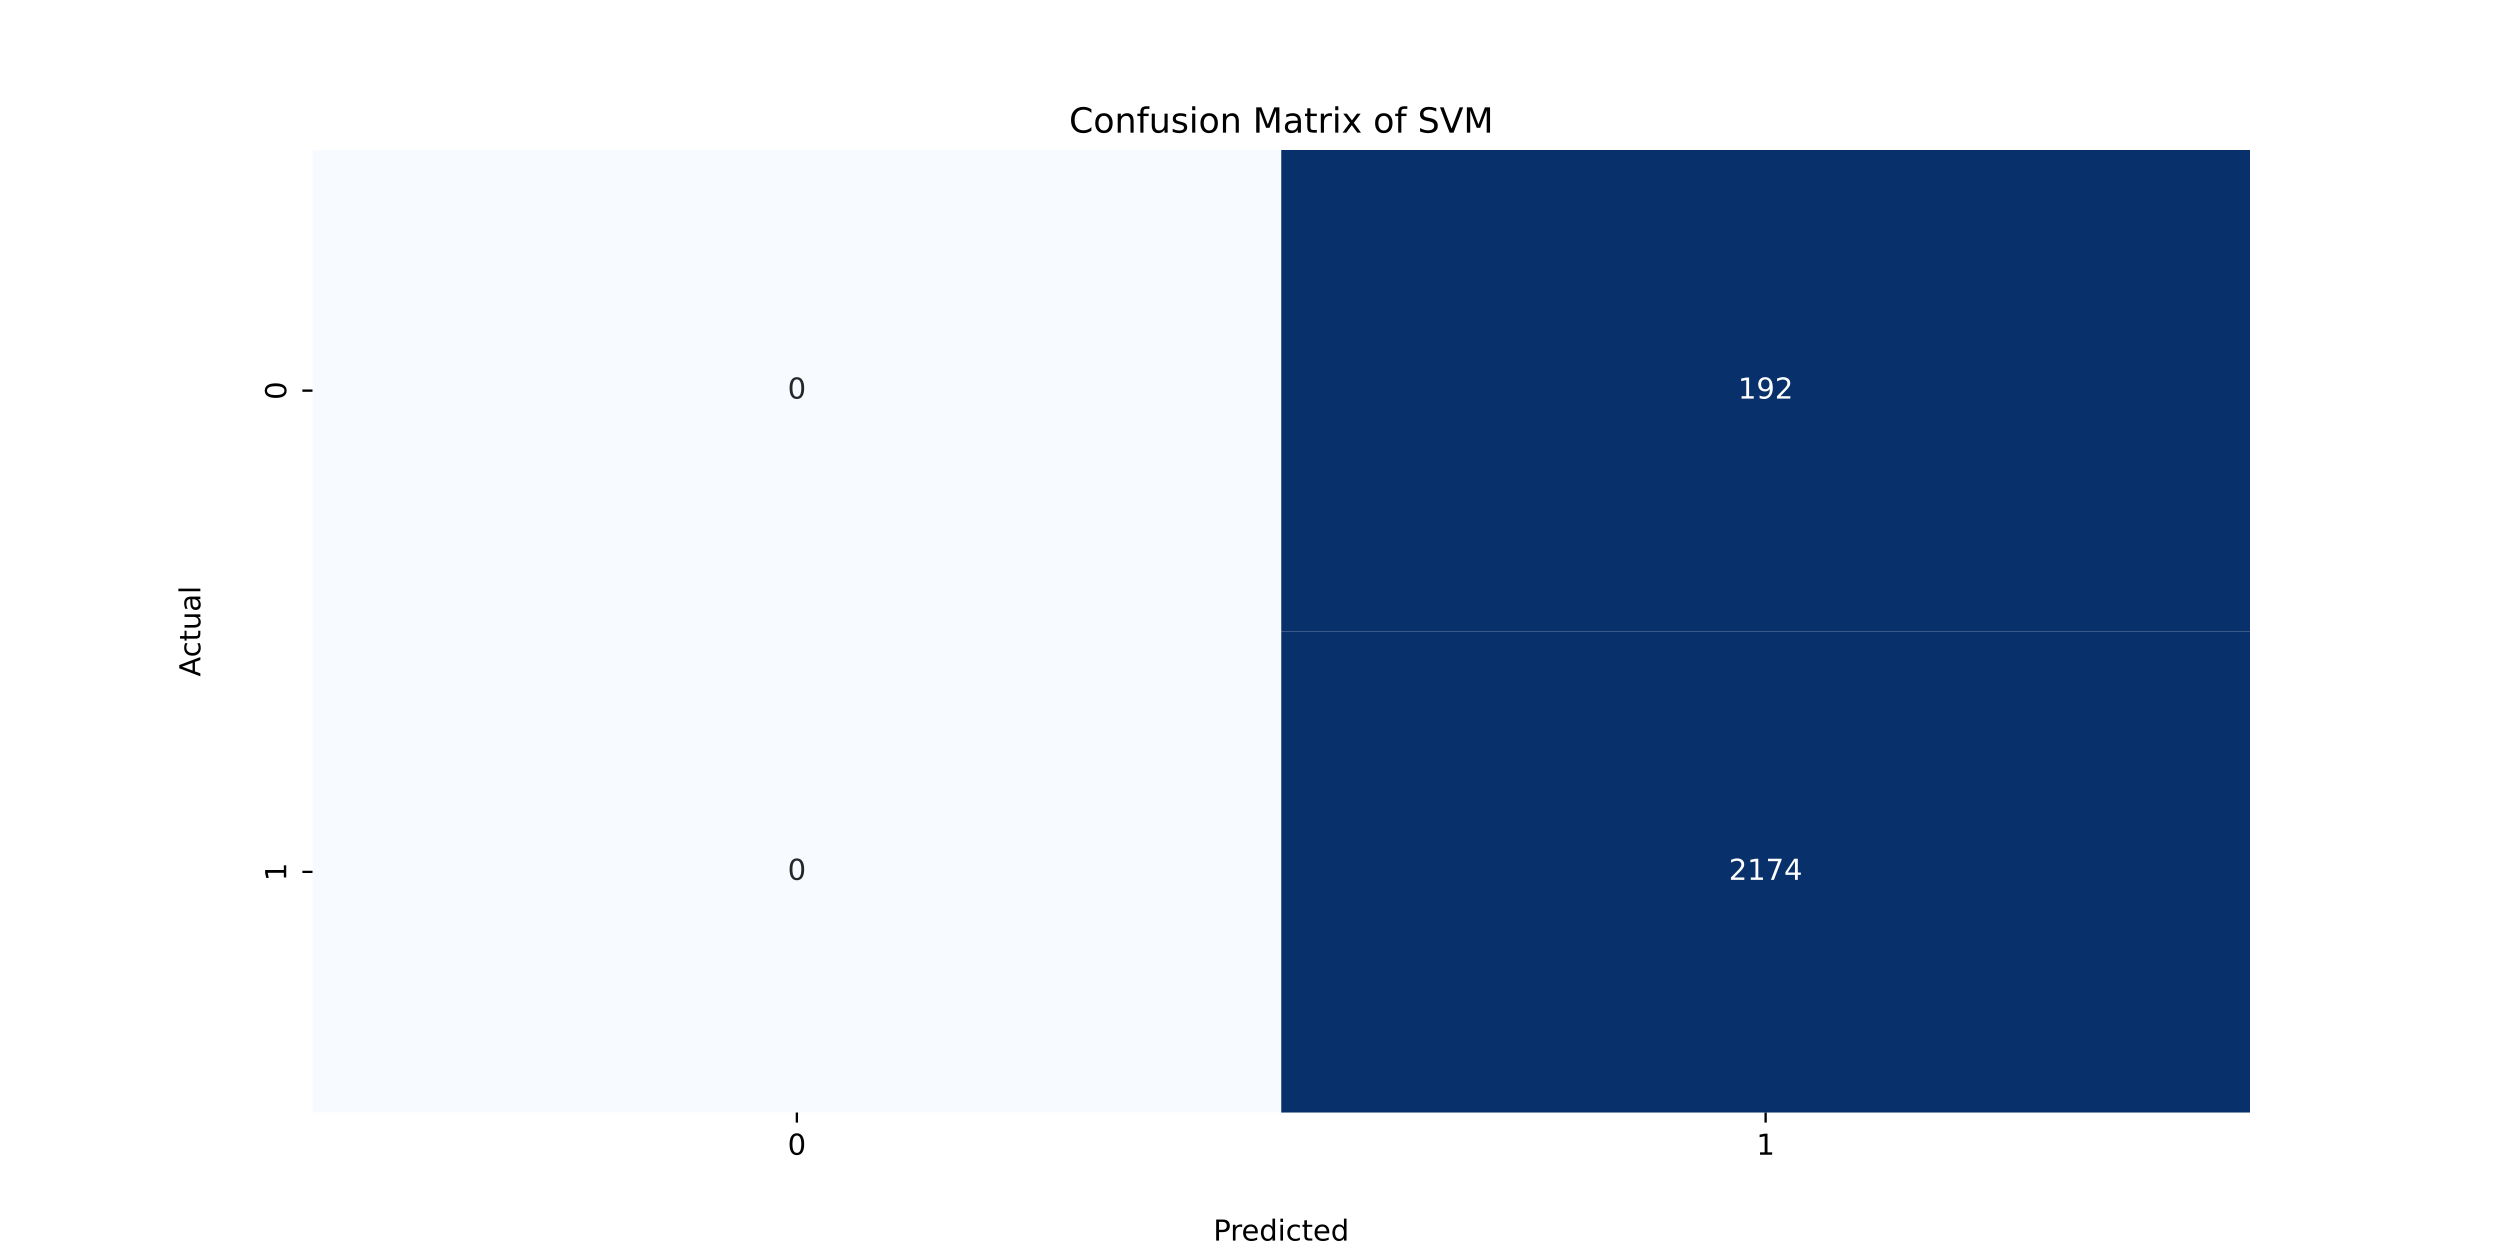
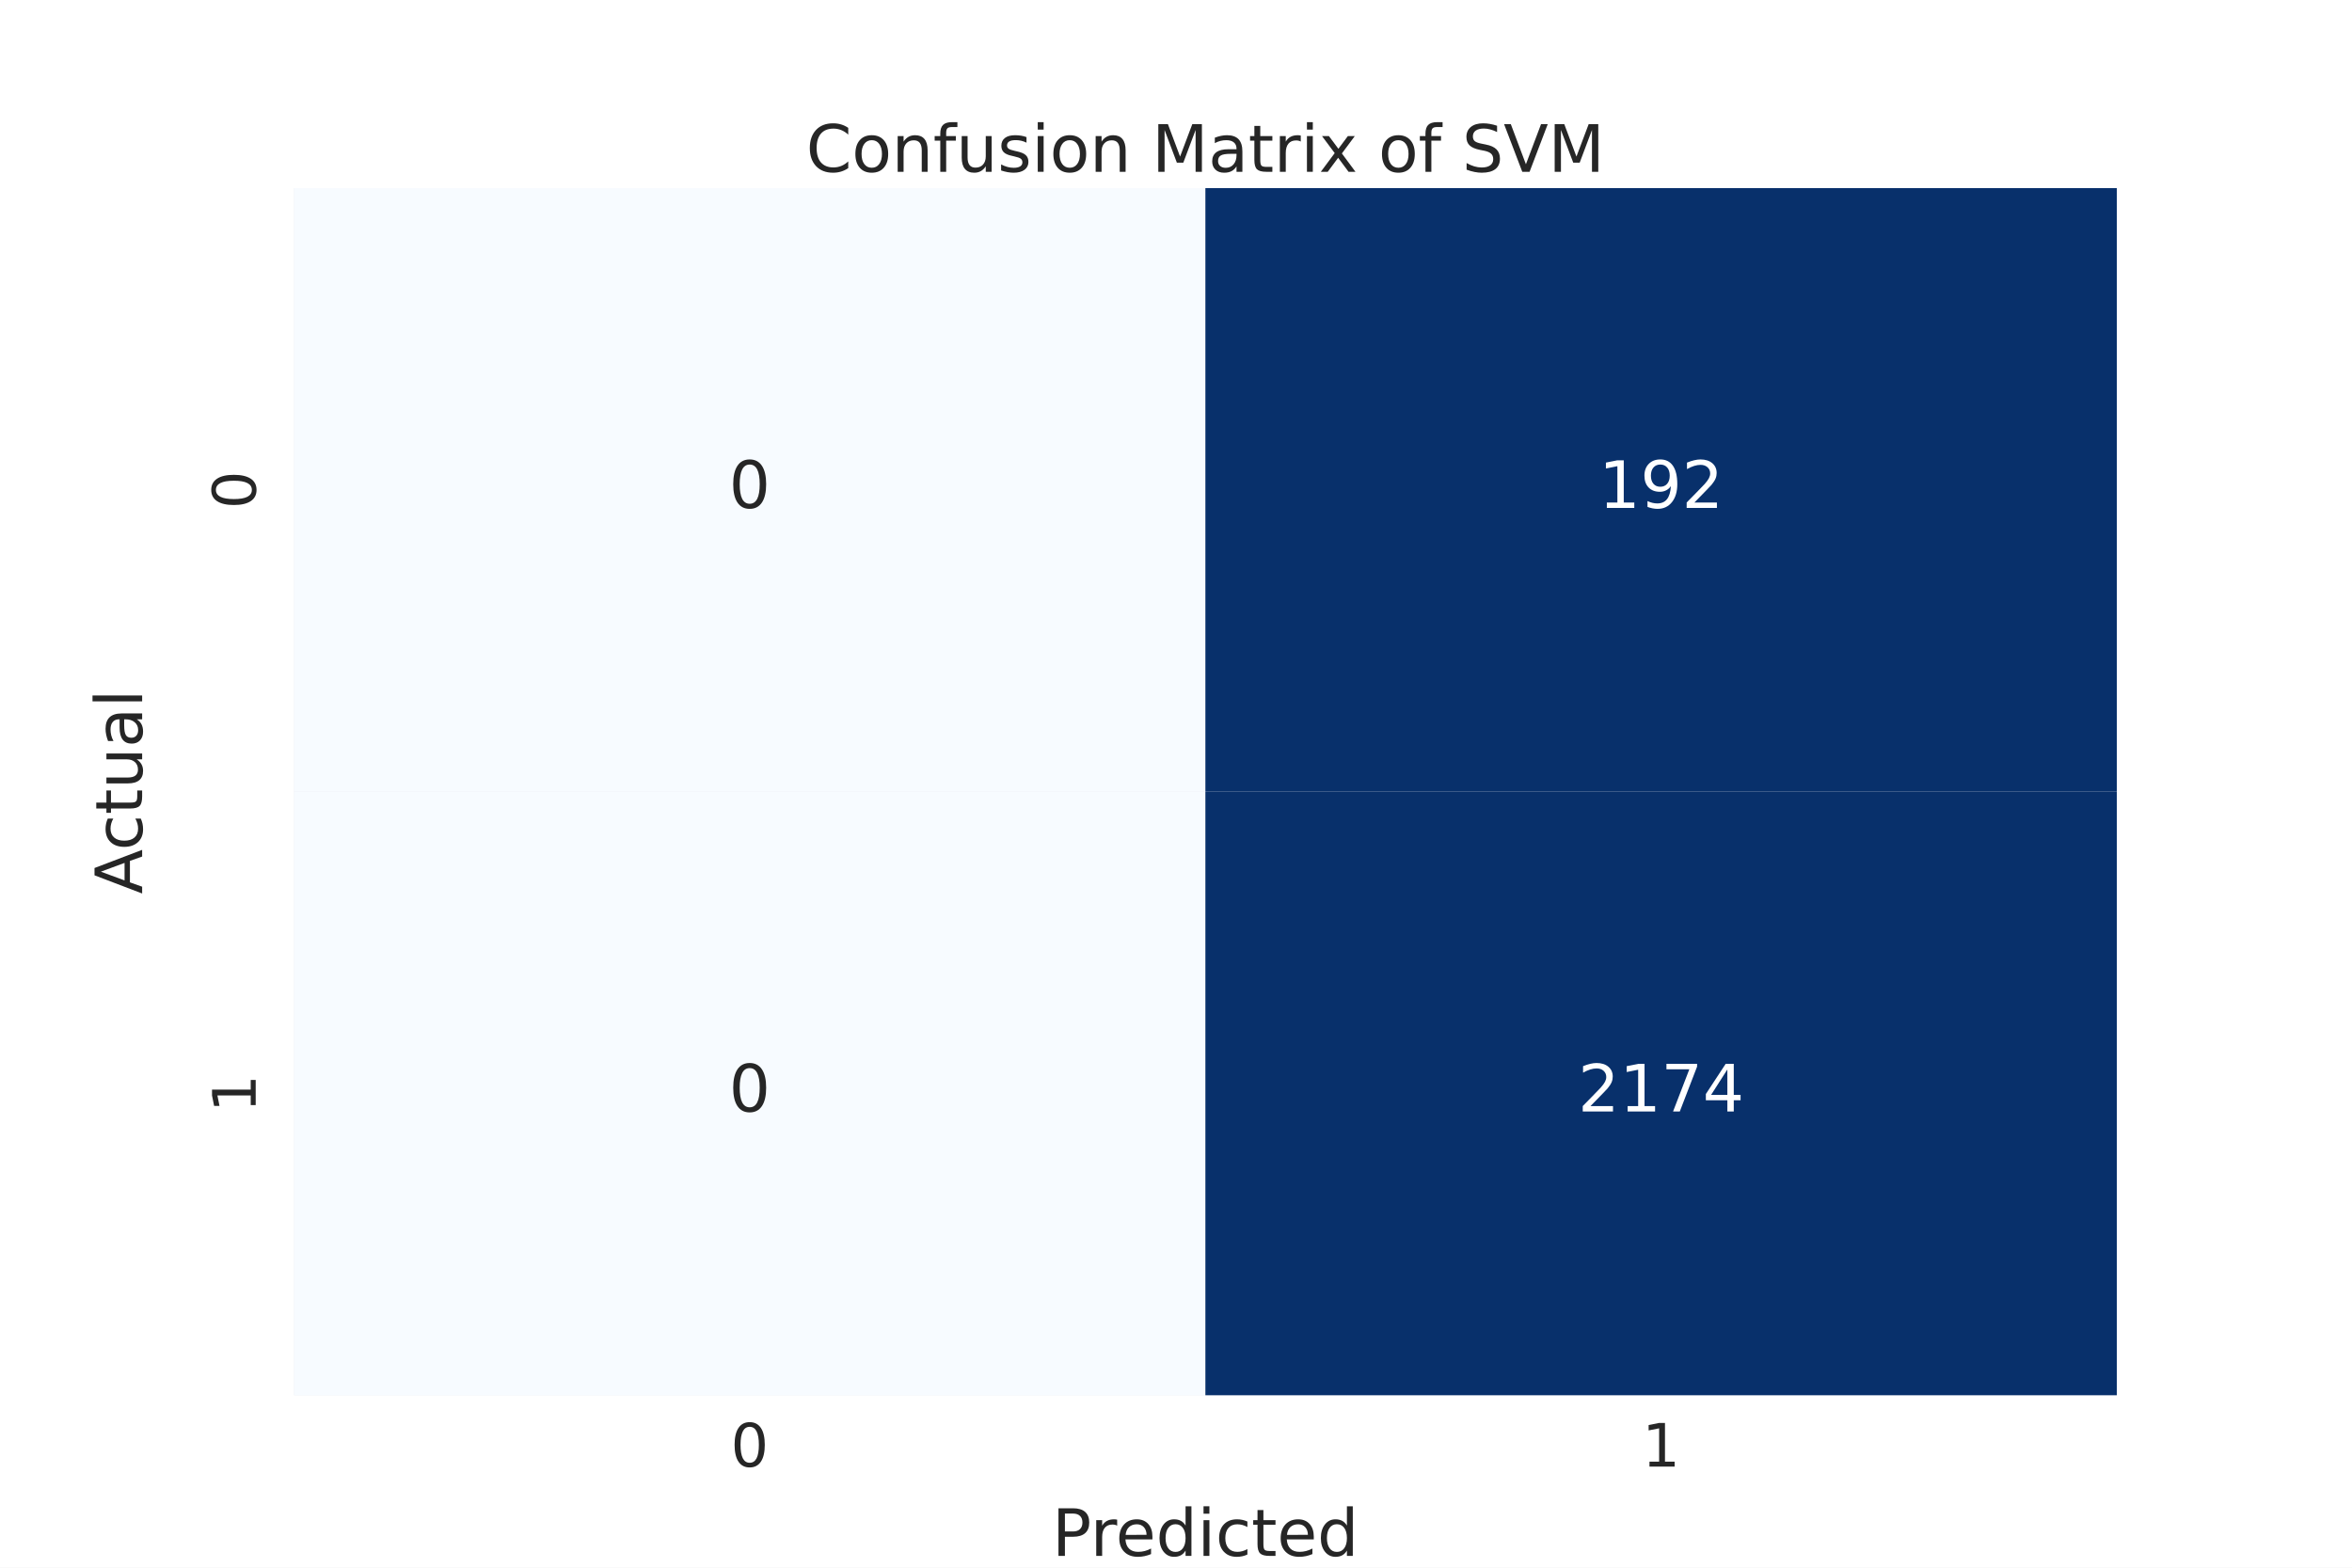
- <svg xmlns="http://www.w3.org/2000/svg" xmlns:xlink="http://www.w3.org/1999/xlink" width="864pt" height="432pt" viewBox="0 0 864 432" version="1.1">
+ <svg xmlns="http://www.w3.org/2000/svg" xmlns:xlink="http://www.w3.org/1999/xlink" width="864pt" height="576pt" viewBox="0 0 864 576" version="1.1">
  <defs>
    <style type="text/css">*{stroke-linejoin: round; stroke-linecap: butt}</style>
  </defs>
  <g id="figure_1">
    <g id="patch_1">
-       <path d="M 0 432  L 864 432  L 864 0  L 0 0  z " style="fill: #ffffff" />
+       <path d="M 0 576  L 864 576  L 864 0  L 0 0  z " style="fill: #ffffff" />
    </g>
    <g id="axes_1">
      <g id="patch_2">
-         <path d="M 108 384.48  L 777.6 384.48  L 777.6 51.84  L 108 51.84  z " style="fill: #ffffff" />
-       </g>
-       <g id="QuadMesh_1">
-         <path d="M 108 51.84  L 442.8 51.84  L 442.8 218.16  L 108 218.16  L 108 51.84  " clip-path="url(#p9cadf55c2c)" style="fill: #f7fbff" />
-         <path d="M 442.8 51.84  L 777.6 51.84  L 777.6 218.16  L 442.8 218.16  L 442.8 51.84  " clip-path="url(#p9cadf55c2c)" style="fill: #08306b" />
-         <path d="M 108 218.16  L 442.8 218.16  L 442.8 384.48  L 108 384.48  L 108 218.16  " clip-path="url(#p9cadf55c2c)" style="fill: #f7fbff" />
-         <path d="M 442.8 218.16  L 777.6 218.16  L 777.6 384.48  L 442.8 384.48  L 442.8 218.16  " clip-path="url(#p9cadf55c2c)" style="fill: #08306b" />
+         <path d="M 108 512.64  L 777.6 512.64  L 777.6 69.12  L 108 69.12  z " style="fill: #eaeaf2" />
      </g>
      <g id="matplotlib.axis_1">
        <g id="xtick_1">
-           <g id="line2d_1">
-             <defs>
-               <path id="m770f9316ea" d="M 0 0  L 0 3.5  " style="stroke: #000000; stroke-width: 0.8" />
-             </defs>
-             <g>
-               <use xlink:href="#m770f9316ea" x="275.4" y="384.48" style="stroke: #000000; stroke-width: 0.8" />
-             </g>
-           </g>
          <g id="text_1">
-             <g transform="translate(272.2188 399.0784) scale(0.1 -0.1)">
+             <g style="fill: #262626" transform="translate(268.4013 538.8566) scale(0.22 -0.22)">
              <defs>
                <path id="DejaVuSans-30" d="M 2034 4250  Q 1547 4250 1301 3770  Q 1056 3291 1056 2328  Q 1056 1369 1301 889  Q 1547 409 2034 409  Q 2525 409 2770 889  Q 3016 1369 3016 2328  Q 3016 3291 2770 3770  Q 2525 4250 2034 4250  z M 2034 4750  Q 2819 4750 3233 4129  Q 3647 3509 3647 2328  Q 3647 1150 3233 529  Q 2819 -91 2034 -91  Q 1250 -91 836 529  Q 422 1150 422 2328  Q 422 3509 836 4129  Q 1250 4750 2034 4750  z " transform="scale(0.015625)" />
              </defs>
              <use xlink:href="#DejaVuSans-30" />
            </g>
          </g>
        </g>
        <g id="xtick_2">
-           <g id="line2d_2">
-             <g>
-               <use xlink:href="#m770f9316ea" x="610.2" y="384.48" style="stroke: #000000; stroke-width: 0.8" />
-             </g>
-           </g>
          <g id="text_2">
-             <g transform="translate(607.0187 399.0784) scale(0.1 -0.1)">
+             <g style="fill: #262626" transform="translate(603.2012 538.8566) scale(0.22 -0.22)">
              <defs>
                <path id="DejaVuSans-31" d="M 794 531  L 1825 531  L 1825 4091  L 703 3866  L 703 4441  L 1819 4666  L 2450 4666  L 2450 531  L 3481 531  L 3481 0  L 794 0  L 794 531  z " transform="scale(0.015625)" />
              </defs>
              <use xlink:href="#DejaVuSans-31" />
            </g>
          </g>
        </g>
        <g id="text_3">
-           <g transform="translate(419.3297 428.7566) scale(0.1 -0.1)">
+           <g style="fill: #262626" transform="translate(386.4712 571.6681) scale(0.24 -0.24)">
            <defs>
              <path id="DejaVuSans-50" d="M 1259 4147  L 1259 2394  L 2053 2394  Q 2494 2394 2734 2622  Q 2975 2850 2975 3272  Q 2975 3691 2734 3919  Q 2494 4147 2053 4147  L 1259 4147  z M 628 4666  L 2053 4666  Q 2838 4666 3239 4311  Q 3641 3956 3641 3272  Q 3641 2581 3239 2228  Q 2838 1875 2053 1875  L 1259 1875  L 1259 0  L 628 0  L 628 4666  z " transform="scale(0.015625)" />
              <path id="DejaVuSans-72" d="M 2631 2963  Q 2534 3019 2420 3045  Q 2306 3072 2169 3072  Q 1681 3072 1420 2755  Q 1159 2438 1159 1844  L 1159 0  L 581 0  L 581 3500  L 1159 3500  L 1159 2956  Q 1341 3275 1631 3429  Q 1922 3584 2338 3584  Q 2397 3584 2469 3576  Q 2541 3569 2628 3553  L 2631 2963  z " transform="scale(0.015625)" />
              <path id="DejaVuSans-65" d="M 3597 1894  L 3597 1613  L 953 1613  Q 991 1019 1311 708  Q 1631 397 2203 397  Q 2534 397 2845 478  Q 3156 559 3463 722  L 3463 178  Q 3153 47 2828 -22  Q 2503 -91 2169 -91  Q 1331 -91 842 396  Q 353 884 353 1716  Q 353 2575 817 3079  Q 1281 3584 2069 3584  Q 2775 3584 3186 3129  Q 3597 2675 3597 1894  z M 3022 2063  Q 3016 2534 2758 2815  Q 2500 3097 2075 3097  Q 1594 3097 1305 2825  Q 1016 2553 972 2059  L 3022 2063  z " transform="scale(0.015625)" />
              <path id="DejaVuSans-64" d="M 2906 2969  L 2906 4863  L 3481 4863  L 3481 0  L 2906 0  L 2906 525  Q 2725 213 2448 61  Q 2172 -91 1784 -91  Q 1150 -91 751 415  Q 353 922 353 1747  Q 353 2572 751 3078  Q 1150 3584 1784 3584  Q 2172 3584 2448 3432  Q 2725 3281 2906 2969  z M 947 1747  Q 947 1113 1208 752  Q 1469 391 1925 391  Q 2381 391 2643 752  Q 2906 1113 2906 1747  Q 2906 2381 2643 2742  Q 2381 3103 1925 3103  Q 1469 3103 1208 2742  Q 947 2381 947 1747  z " transform="scale(0.015625)" />
              <path id="DejaVuSans-69" d="M 603 3500  L 1178 3500  L 1178 0  L 603 0  L 603 3500  z M 603 4863  L 1178 4863  L 1178 4134  L 603 4134  L 603 4863  z " transform="scale(0.015625)" />
              <path id="DejaVuSans-63" d="M 3122 3366  L 3122 2828  Q 2878 2963 2633 3030  Q 2388 3097 2138 3097  Q 1578 3097 1268 2742  Q 959 2388 959 1747  Q 959 1106 1268 751  Q 1578 397 2138 397  Q 2388 397 2633 464  Q 2878 531 3122 666  L 3122 134  Q 2881 22 2623 -34  Q 2366 -91 2075 -91  Q 1284 -91 818 406  Q 353 903 353 1747  Q 353 2603 823 3093  Q 1294 3584 2113 3584  Q 2378 3584 2631 3529  Q 2884 3475 3122 3366  z " transform="scale(0.015625)" />
              <path id="DejaVuSans-74" d="M 1172 4494  L 1172 3500  L 2356 3500  L 2356 3053  L 1172 3053  L 1172 1153  Q 1172 725 1289 603  Q 1406 481 1766 481  L 2356 481  L 2356 0  L 1766 0  Q 1100 0 847 248  Q 594 497 594 1153  L 594 3053  L 172 3053  L 172 3500  L 594 3500  L 594 4494  L 1172 4494  z " transform="scale(0.015625)" />
            </defs>
            <use xlink:href="#DejaVuSans-50" />
            <use xlink:href="#DejaVuSans-72" x="58.553" />
            <use xlink:href="#DejaVuSans-65" x="97.416" />
            <use xlink:href="#DejaVuSans-64" x="158.939" />
            <use xlink:href="#DejaVuSans-69" x="222.416" />
            <use xlink:href="#DejaVuSans-63" x="250.199" />
            <use xlink:href="#DejaVuSans-74" x="305.18" />
            <use xlink:href="#DejaVuSans-65" x="344.389" />
            <use xlink:href="#DejaVuSans-64" x="405.912" />
          </g>
        </g>
      </g>
      <g id="matplotlib.axis_2">
        <g id="ytick_1">
-           <g id="line2d_3">
-             <defs>
-               <path id="m778348016a" d="M 0 0  L -3.5 0  " style="stroke: #000000; stroke-width: 0.8" />
-             </defs>
-             <g>
-               <use xlink:href="#m778348016a" x="108" y="135" style="stroke: #000000; stroke-width: 0.8" />
-             </g>
-           </g>
          <g id="text_4">
-             <g transform="translate(98.92031 138.1813) rotate(-90) scale(0.1 -0.1)">
+             <g style="fill: #262626" transform="translate(93.92469 186.9988) rotate(-90) scale(0.22 -0.22)">
              <use xlink:href="#DejaVuSans-30" />
            </g>
          </g>
        </g>
        <g id="ytick_2">
-           <g id="line2d_4">
-             <g>
-               <use xlink:href="#m778348016a" x="108" y="301.32" style="stroke: #000000; stroke-width: 0.8" />
-             </g>
-           </g>
          <g id="text_5">
-             <g transform="translate(98.92031 304.5013) rotate(-90) scale(0.1 -0.1)">
+             <g style="fill: #262626" transform="translate(93.92469 408.7588) rotate(-90) scale(0.22 -0.22)">
              <use xlink:href="#DejaVuSans-31" />
            </g>
          </g>
        </g>
        <g id="text_6">
-           <g transform="translate(69.24219 233.8241) rotate(-90) scale(0.1 -0.1)">
+           <g style="fill: #262626" transform="translate(52.21688 328.4737) rotate(-90) scale(0.24 -0.24)">
            <defs>
              <path id="DejaVuSans-41" d="M 2188 4044  L 1331 1722  L 3047 1722  L 2188 4044  z M 1831 4666  L 2547 4666  L 4325 0  L 3669 0  L 3244 1197  L 1141 1197  L 716 0  L 50 0  L 1831 4666  z " transform="scale(0.015625)" />
              <path id="DejaVuSans-75" d="M 544 1381  L 544 3500  L 1119 3500  L 1119 1403  Q 1119 906 1312 657  Q 1506 409 1894 409  Q 2359 409 2629 706  Q 2900 1003 2900 1516  L 2900 3500  L 3475 3500  L 3475 0  L 2900 0  L 2900 538  Q 2691 219 2414 64  Q 2138 -91 1772 -91  Q 1169 -91 856 284  Q 544 659 544 1381  z M 1991 3584  L 1991 3584  z " transform="scale(0.015625)" />
              <path id="DejaVuSans-61" d="M 2194 1759  Q 1497 1759 1228 1600  Q 959 1441 959 1056  Q 959 750 1161 570  Q 1363 391 1709 391  Q 2188 391 2477 730  Q 2766 1069 2766 1631  L 2766 1759  L 2194 1759  z M 3341 1997  L 3341 0  L 2766 0  L 2766 531  Q 2569 213 2275 61  Q 1981 -91 1556 -91  Q 1019 -91 701 211  Q 384 513 384 1019  Q 384 1609 779 1909  Q 1175 2209 1959 2209  L 2766 2209  L 2766 2266  Q 2766 2663 2505 2880  Q 2244 3097 1772 3097  Q 1472 3097 1187 3025  Q 903 2953 641 2809  L 641 3341  Q 956 3463 1253 3523  Q 1550 3584 1831 3584  Q 2591 3584 2966 3190  Q 3341 2797 3341 1997  z " transform="scale(0.015625)" />
              <path id="DejaVuSans-6c" d="M 603 4863  L 1178 4863  L 1178 0  L 603 0  L 603 4863  z " transform="scale(0.015625)" />
            </defs>
            <use xlink:href="#DejaVuSans-41" />
            <use xlink:href="#DejaVuSans-63" x="66.658" />
            <use xlink:href="#DejaVuSans-74" x="121.639" />
            <use xlink:href="#DejaVuSans-75" x="160.848" />
            <use xlink:href="#DejaVuSans-61" x="224.227" />
            <use xlink:href="#DejaVuSans-6c" x="285.506" />
          </g>
        </g>
      </g>
+       <g id="QuadMesh_1">
+         <path d="M 108 69.12  L 442.8 69.12  L 442.8 290.88  L 108 290.88  L 108 69.12  " clip-path="url(#pd425c4b5c8)" style="fill: #f7fbff" />
+         <path d="M 442.8 69.12  L 777.6 69.12  L 777.6 290.88  L 442.8 290.88  L 442.8 69.12  " clip-path="url(#pd425c4b5c8)" style="fill: #08306b" />
+         <path d="M 108 290.88  L 442.8 290.88  L 442.8 512.64  L 108 512.64  L 108 290.88  " clip-path="url(#pd425c4b5c8)" style="fill: #f7fbff" />
+         <path d="M 442.8 290.88  L 777.6 290.88  L 777.6 512.64  L 442.8 512.64  L 442.8 290.88  " clip-path="url(#pd425c4b5c8)" style="fill: #08306b" />
+       </g>
      <g id="text_7">
-         <g style="fill: #262626" transform="translate(272.2188 137.7594) scale(0.1 -0.1)">
+         <g style="fill: #262626" transform="translate(267.765 186.6225) scale(0.24 -0.24)">
          <use xlink:href="#DejaVuSans-30" />
        </g>
      </g>
      <g id="text_8">
-         <g style="fill: #ffffff" transform="translate(600.6562 137.7594) scale(0.1 -0.1)">
+         <g style="fill: #ffffff" transform="translate(587.295 186.6225) scale(0.24 -0.24)">
          <defs>
            <path id="DejaVuSans-39" d="M 703 97  L 703 672  Q 941 559 1184 500  Q 1428 441 1663 441  Q 2288 441 2617 861  Q 2947 1281 2994 2138  Q 2813 1869 2534 1725  Q 2256 1581 1919 1581  Q 1219 1581 811 2004  Q 403 2428 403 3163  Q 403 3881 828 4315  Q 1253 4750 1959 4750  Q 2769 4750 3195 4129  Q 3622 3509 3622 2328  Q 3622 1225 3098 567  Q 2575 -91 1691 -91  Q 1453 -91 1209 -44  Q 966 3 703 97  z M 1959 2075  Q 2384 2075 2632 2365  Q 2881 2656 2881 3163  Q 2881 3666 2632 3958  Q 2384 4250 1959 4250  Q 1534 4250 1286 3958  Q 1038 3666 1038 3163  Q 1038 2656 1286 2365  Q 1534 2075 1959 2075  z " transform="scale(0.015625)" />
            <path id="DejaVuSans-32" d="M 1228 531  L 3431 531  L 3431 0  L 469 0  L 469 531  Q 828 903 1448 1529  Q 2069 2156 2228 2338  Q 2531 2678 2651 2914  Q 2772 3150 2772 3378  Q 2772 3750 2511 3984  Q 2250 4219 1831 4219  Q 1534 4219 1204 4116  Q 875 4013 500 3803  L 500 4441  Q 881 4594 1212 4672  Q 1544 4750 1819 4750  Q 2544 4750 2975 4387  Q 3406 4025 3406 3419  Q 3406 3131 3298 2873  Q 3191 2616 2906 2266  Q 2828 2175 2409 1742  Q 1991 1309 1228 531  z " transform="scale(0.015625)" />
          </defs>
          <use xlink:href="#DejaVuSans-31" />
          <use xlink:href="#DejaVuSans-39" x="63.623" />
          <use xlink:href="#DejaVuSans-32" x="127.246" />
        </g>
      </g>
      <g id="text_9">
-         <g style="fill: #262626" transform="translate(272.2188 304.0794) scale(0.1 -0.1)">
+         <g style="fill: #262626" transform="translate(267.765 408.3825) scale(0.24 -0.24)">
          <use xlink:href="#DejaVuSans-30" />
        </g>
      </g>
      <g id="text_10">
-         <g style="fill: #ffffff" transform="translate(597.475 304.0794) scale(0.1 -0.1)">
+         <g style="fill: #ffffff" transform="translate(579.66 408.3825) scale(0.24 -0.24)">
          <defs>
            <path id="DejaVuSans-37" d="M 525 4666  L 3525 4666  L 3525 4397  L 1831 0  L 1172 0  L 2766 4134  L 525 4134  L 525 4666  z " transform="scale(0.015625)" />
            <path id="DejaVuSans-34" d="M 2419 4116  L 825 1625  L 2419 1625  L 2419 4116  z M 2253 4666  L 3047 4666  L 3047 1625  L 3713 1625  L 3713 1100  L 3047 1100  L 3047 0  L 2419 0  L 2419 1100  L 313 1100  L 313 1709  L 2253 4666  z " transform="scale(0.015625)" />
          </defs>
          <use xlink:href="#DejaVuSans-32" />
          <use xlink:href="#DejaVuSans-31" x="63.623" />
          <use xlink:href="#DejaVuSans-37" x="127.246" />
          <use xlink:href="#DejaVuSans-34" x="190.869" />
        </g>
      </g>
      <g id="text_11">
-         <g transform="translate(369.4706 45.84) scale(0.12 -0.12)">
+         <g style="fill: #262626" transform="translate(296.1413 63.12) scale(0.24 -0.24)">
          <defs>
            <path id="DejaVuSans-43" d="M 4122 4306  L 4122 3641  Q 3803 3938 3442 4084  Q 3081 4231 2675 4231  Q 1875 4231 1450 3742  Q 1025 3253 1025 2328  Q 1025 1406 1450 917  Q 1875 428 2675 428  Q 3081 428 3442 575  Q 3803 722 4122 1019  L 4122 359  Q 3791 134 3420 21  Q 3050 -91 2638 -91  Q 1578 -91 968 557  Q 359 1206 359 2328  Q 359 3453 968 4101  Q 1578 4750 2638 4750  Q 3056 4750 3426 4639  Q 3797 4528 4122 4306  z " transform="scale(0.015625)" />
            <path id="DejaVuSans-6f" d="M 1959 3097  Q 1497 3097 1228 2736  Q 959 2375 959 1747  Q 959 1119 1226 758  Q 1494 397 1959 397  Q 2419 397 2687 759  Q 2956 1122 2956 1747  Q 2956 2369 2687 2733  Q 2419 3097 1959 3097  z M 1959 3584  Q 2709 3584 3137 3096  Q 3566 2609 3566 1747  Q 3566 888 3137 398  Q 2709 -91 1959 -91  Q 1206 -91 779 398  Q 353 888 353 1747  Q 353 2609 779 3096  Q 1206 3584 1959 3584  z " transform="scale(0.015625)" />
            <path id="DejaVuSans-6e" d="M 3513 2113  L 3513 0  L 2938 0  L 2938 2094  Q 2938 2591 2744 2837  Q 2550 3084 2163 3084  Q 1697 3084 1428 2787  Q 1159 2491 1159 1978  L 1159 0  L 581 0  L 581 3500  L 1159 3500  L 1159 2956  Q 1366 3272 1645 3428  Q 1925 3584 2291 3584  Q 2894 3584 3203 3211  Q 3513 2838 3513 2113  z " transform="scale(0.015625)" />
            <path id="DejaVuSans-66" d="M 2375 4863  L 2375 4384  L 1825 4384  Q 1516 4384 1395 4259  Q 1275 4134 1275 3809  L 1275 3500  L 2222 3500  L 2222 3053  L 1275 3053  L 1275 0  L 697 0  L 697 3053  L 147 3053  L 147 3500  L 697 3500  L 697 3744  Q 697 4328 969 4595  Q 1241 4863 1831 4863  L 2375 4863  z " transform="scale(0.015625)" />
            <path id="DejaVuSans-73" d="M 2834 3397  L 2834 2853  Q 2591 2978 2328 3040  Q 2066 3103 1784 3103  Q 1356 3103 1142 2972  Q 928 2841 928 2578  Q 928 2378 1081 2264  Q 1234 2150 1697 2047  L 1894 2003  Q 2506 1872 2764 1633  Q 3022 1394 3022 966  Q 3022 478 2636 193  Q 2250 -91 1575 -91  Q 1294 -91 989 -36  Q 684 19 347 128  L 347 722  Q 666 556 975 473  Q 1284 391 1588 391  Q 1994 391 2212 530  Q 2431 669 2431 922  Q 2431 1156 2273 1281  Q 2116 1406 1581 1522  L 1381 1569  Q 847 1681 609 1914  Q 372 2147 372 2553  Q 372 3047 722 3315  Q 1072 3584 1716 3584  Q 2034 3584 2315 3537  Q 2597 3491 2834 3397  z " transform="scale(0.015625)" />
            <path id="DejaVuSans-20" transform="scale(0.015625)" />
            <path id="DejaVuSans-4d" d="M 628 4666  L 1569 4666  L 2759 1491  L 3956 4666  L 4897 4666  L 4897 0  L 4281 0  L 4281 4097  L 3078 897  L 2444 897  L 1241 4097  L 1241 0  L 628 0  L 628 4666  z " transform="scale(0.015625)" />
            <path id="DejaVuSans-78" d="M 3513 3500  L 2247 1797  L 3578 0  L 2900 0  L 1881 1375  L 863 0  L 184 0  L 1544 1831  L 300 3500  L 978 3500  L 1906 2253  L 2834 3500  L 3513 3500  z " transform="scale(0.015625)" />
            <path id="DejaVuSans-53" d="M 3425 4513  L 3425 3897  Q 3066 4069 2747 4153  Q 2428 4238 2131 4238  Q 1616 4238 1336 4038  Q 1056 3838 1056 3469  Q 1056 3159 1242 3001  Q 1428 2844 1947 2747  L 2328 2669  Q 3034 2534 3370 2195  Q 3706 1856 3706 1288  Q 3706 609 3251 259  Q 2797 -91 1919 -91  Q 1588 -91 1214 -16  Q 841 59 441 206  L 441 856  Q 825 641 1194 531  Q 1563 422 1919 422  Q 2459 422 2753 634  Q 3047 847 3047 1241  Q 3047 1584 2836 1778  Q 2625 1972 2144 2069  L 1759 2144  Q 1053 2284 737 2584  Q 422 2884 422 3419  Q 422 4038 858 4394  Q 1294 4750 2059 4750  Q 2388 4750 2728 4690  Q 3069 4631 3425 4513  z " transform="scale(0.015625)" />
            <path id="DejaVuSans-56" d="M 1831 0  L 50 4666  L 709 4666  L 2188 738  L 3669 4666  L 4325 4666  L 2547 0  L 1831 0  z " transform="scale(0.015625)" />
          </defs>
          <use xlink:href="#DejaVuSans-43" />
          <use xlink:href="#DejaVuSans-6f" x="69.824" />
          <use xlink:href="#DejaVuSans-6e" x="131.006" />
          <use xlink:href="#DejaVuSans-66" x="194.385" />
          <use xlink:href="#DejaVuSans-75" x="229.59" />
          <use xlink:href="#DejaVuSans-73" x="292.969" />
          <use xlink:href="#DejaVuSans-69" x="345.068" />
          <use xlink:href="#DejaVuSans-6f" x="372.852" />
          <use xlink:href="#DejaVuSans-6e" x="434.033" />
          <use xlink:href="#DejaVuSans-20" x="497.412" />
          <use xlink:href="#DejaVuSans-4d" x="529.199" />
          <use xlink:href="#DejaVuSans-61" x="615.479" />
          <use xlink:href="#DejaVuSans-74" x="676.758" />
          <use xlink:href="#DejaVuSans-72" x="715.967" />
          <use xlink:href="#DejaVuSans-69" x="757.08" />
          <use xlink:href="#DejaVuSans-78" x="784.863" />
          <use xlink:href="#DejaVuSans-20" x="844.043" />
          <use xlink:href="#DejaVuSans-6f" x="875.83" />
          <use xlink:href="#DejaVuSans-66" x="937.012" />
          <use xlink:href="#DejaVuSans-20" x="972.217" />
          <use xlink:href="#DejaVuSans-53" x="1004.004" />
          <use xlink:href="#DejaVuSans-56" x="1067.48" />
          <use xlink:href="#DejaVuSans-4d" x="1135.889" />
        </g>
      </g>
    </g>
  </g>
  <defs>
-     <clipPath id="p9cadf55c2c">
-       <rect x="108" y="51.84" width="669.6" height="332.64" />
+     <clipPath id="pd425c4b5c8">
+       <rect x="108" y="69.12" width="669.6" height="443.52" />
    </clipPath>
  </defs>
</svg>
